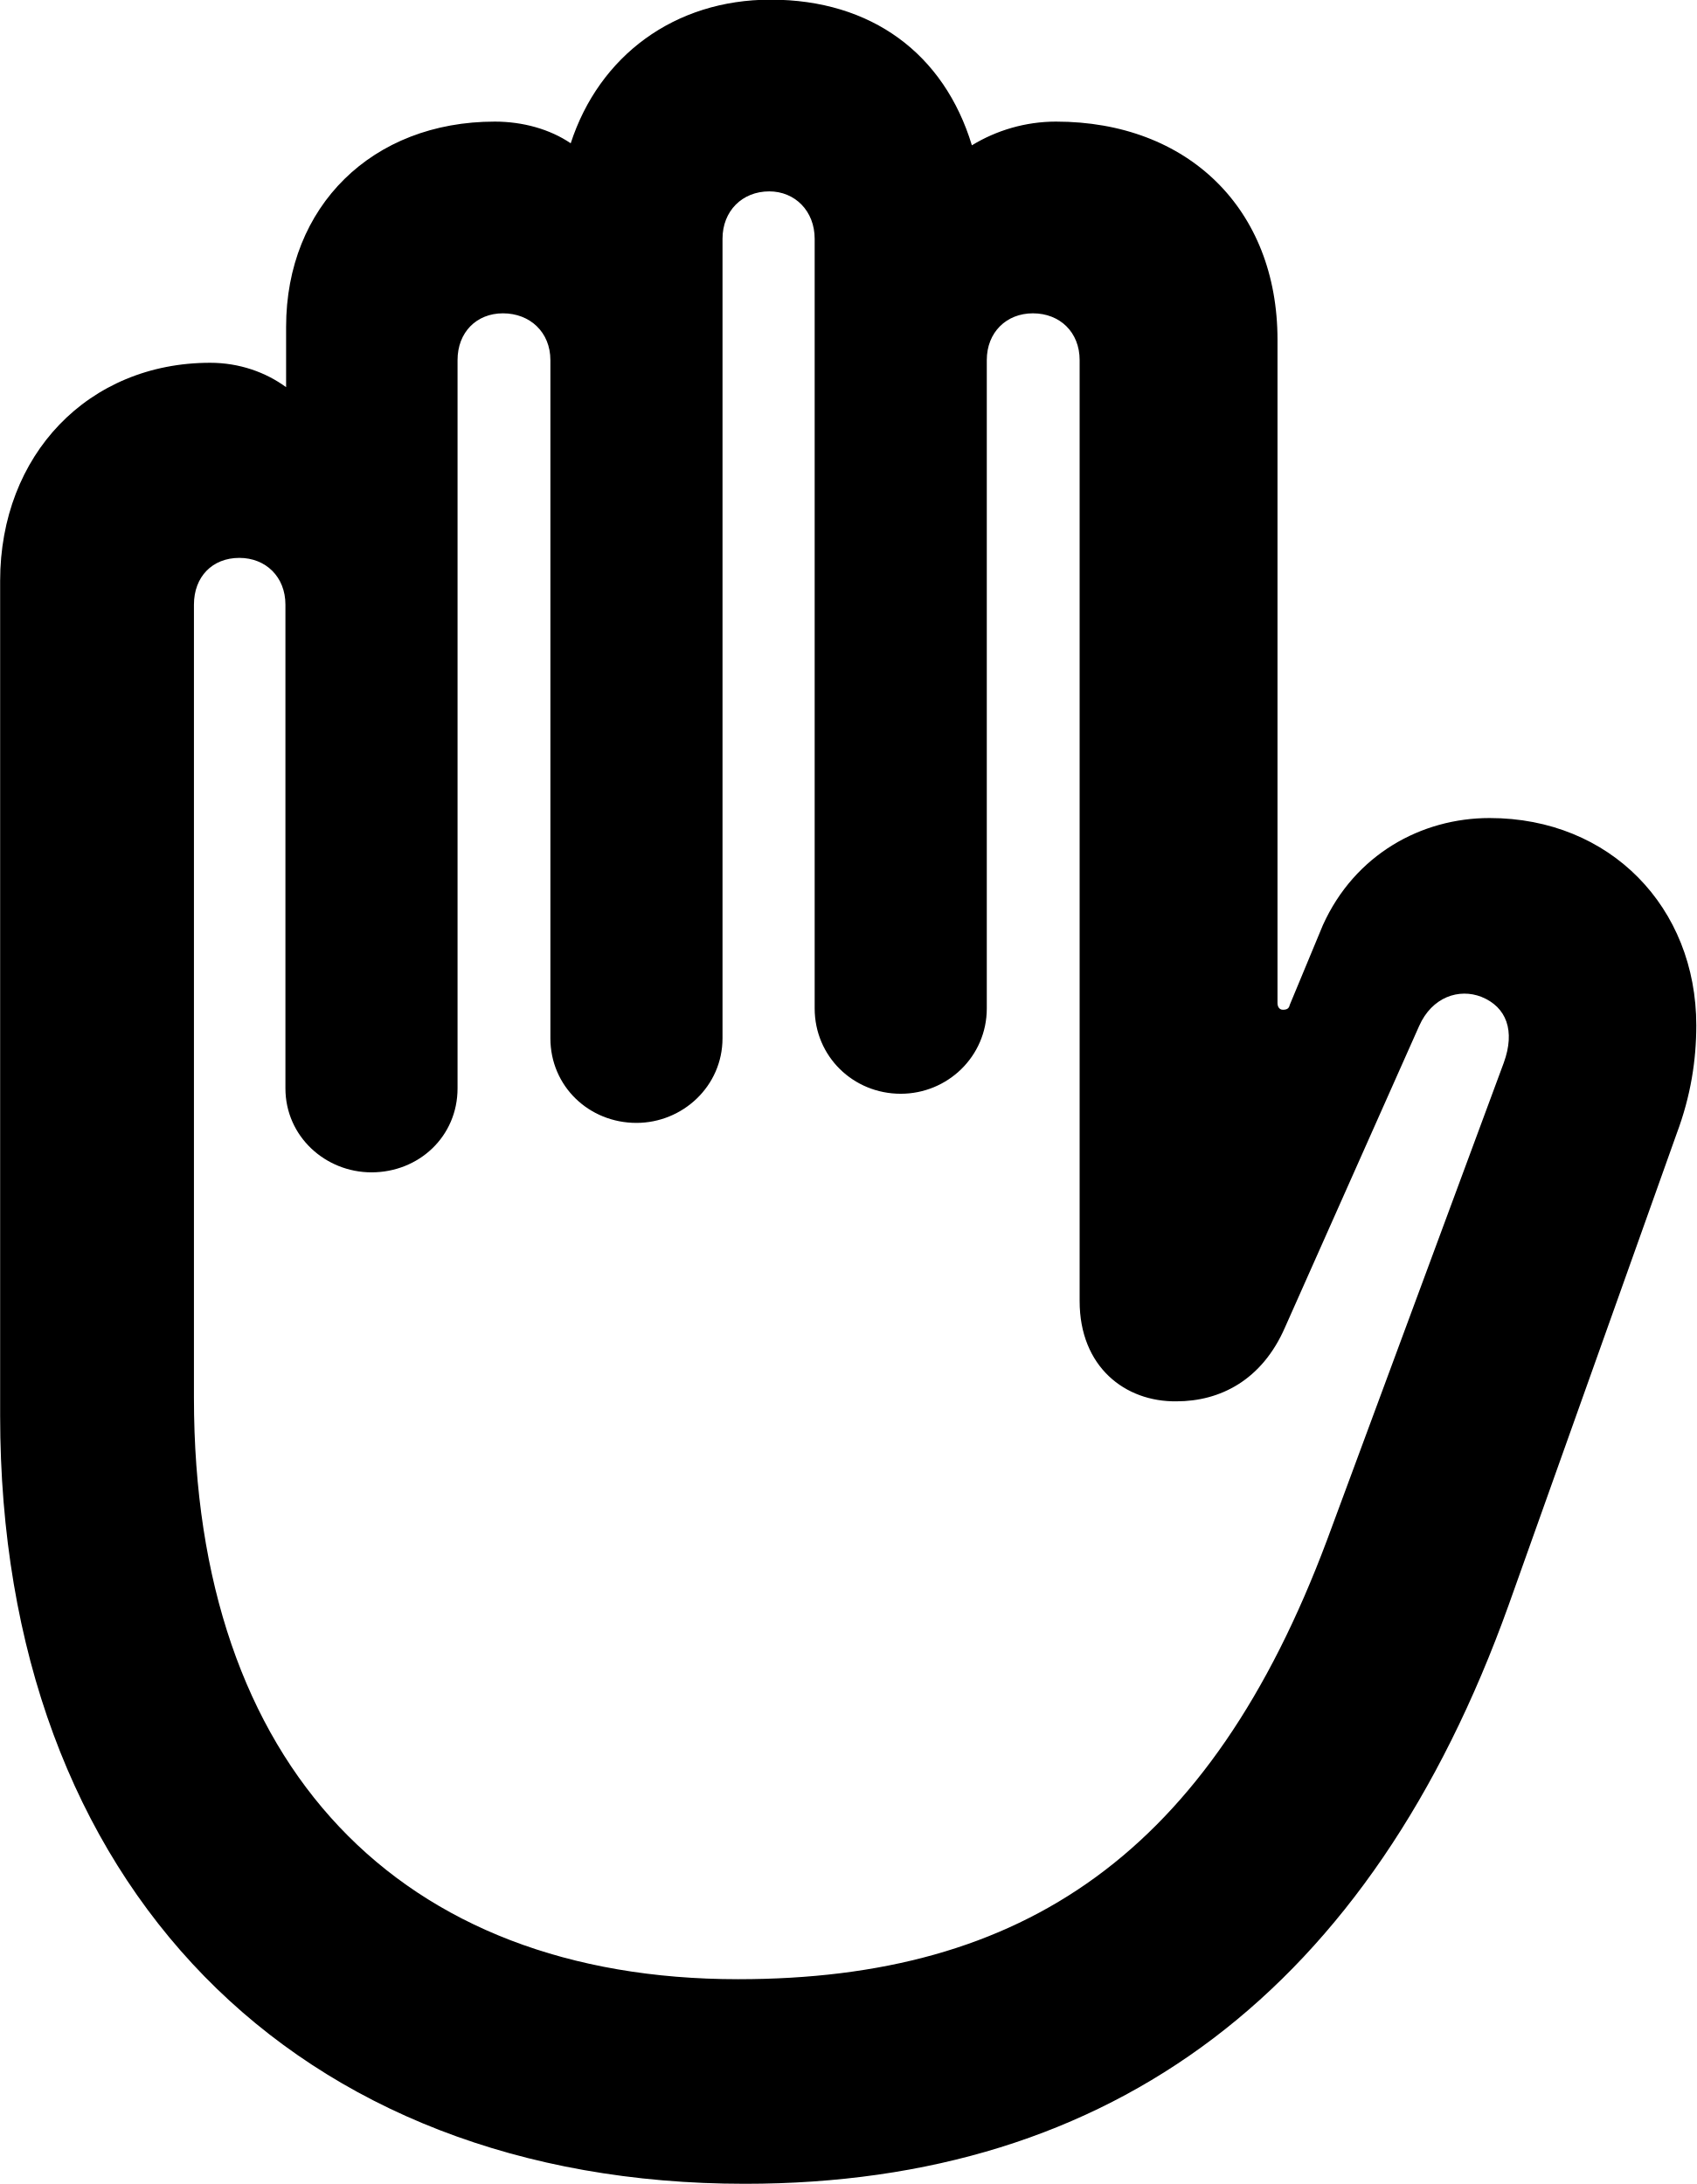
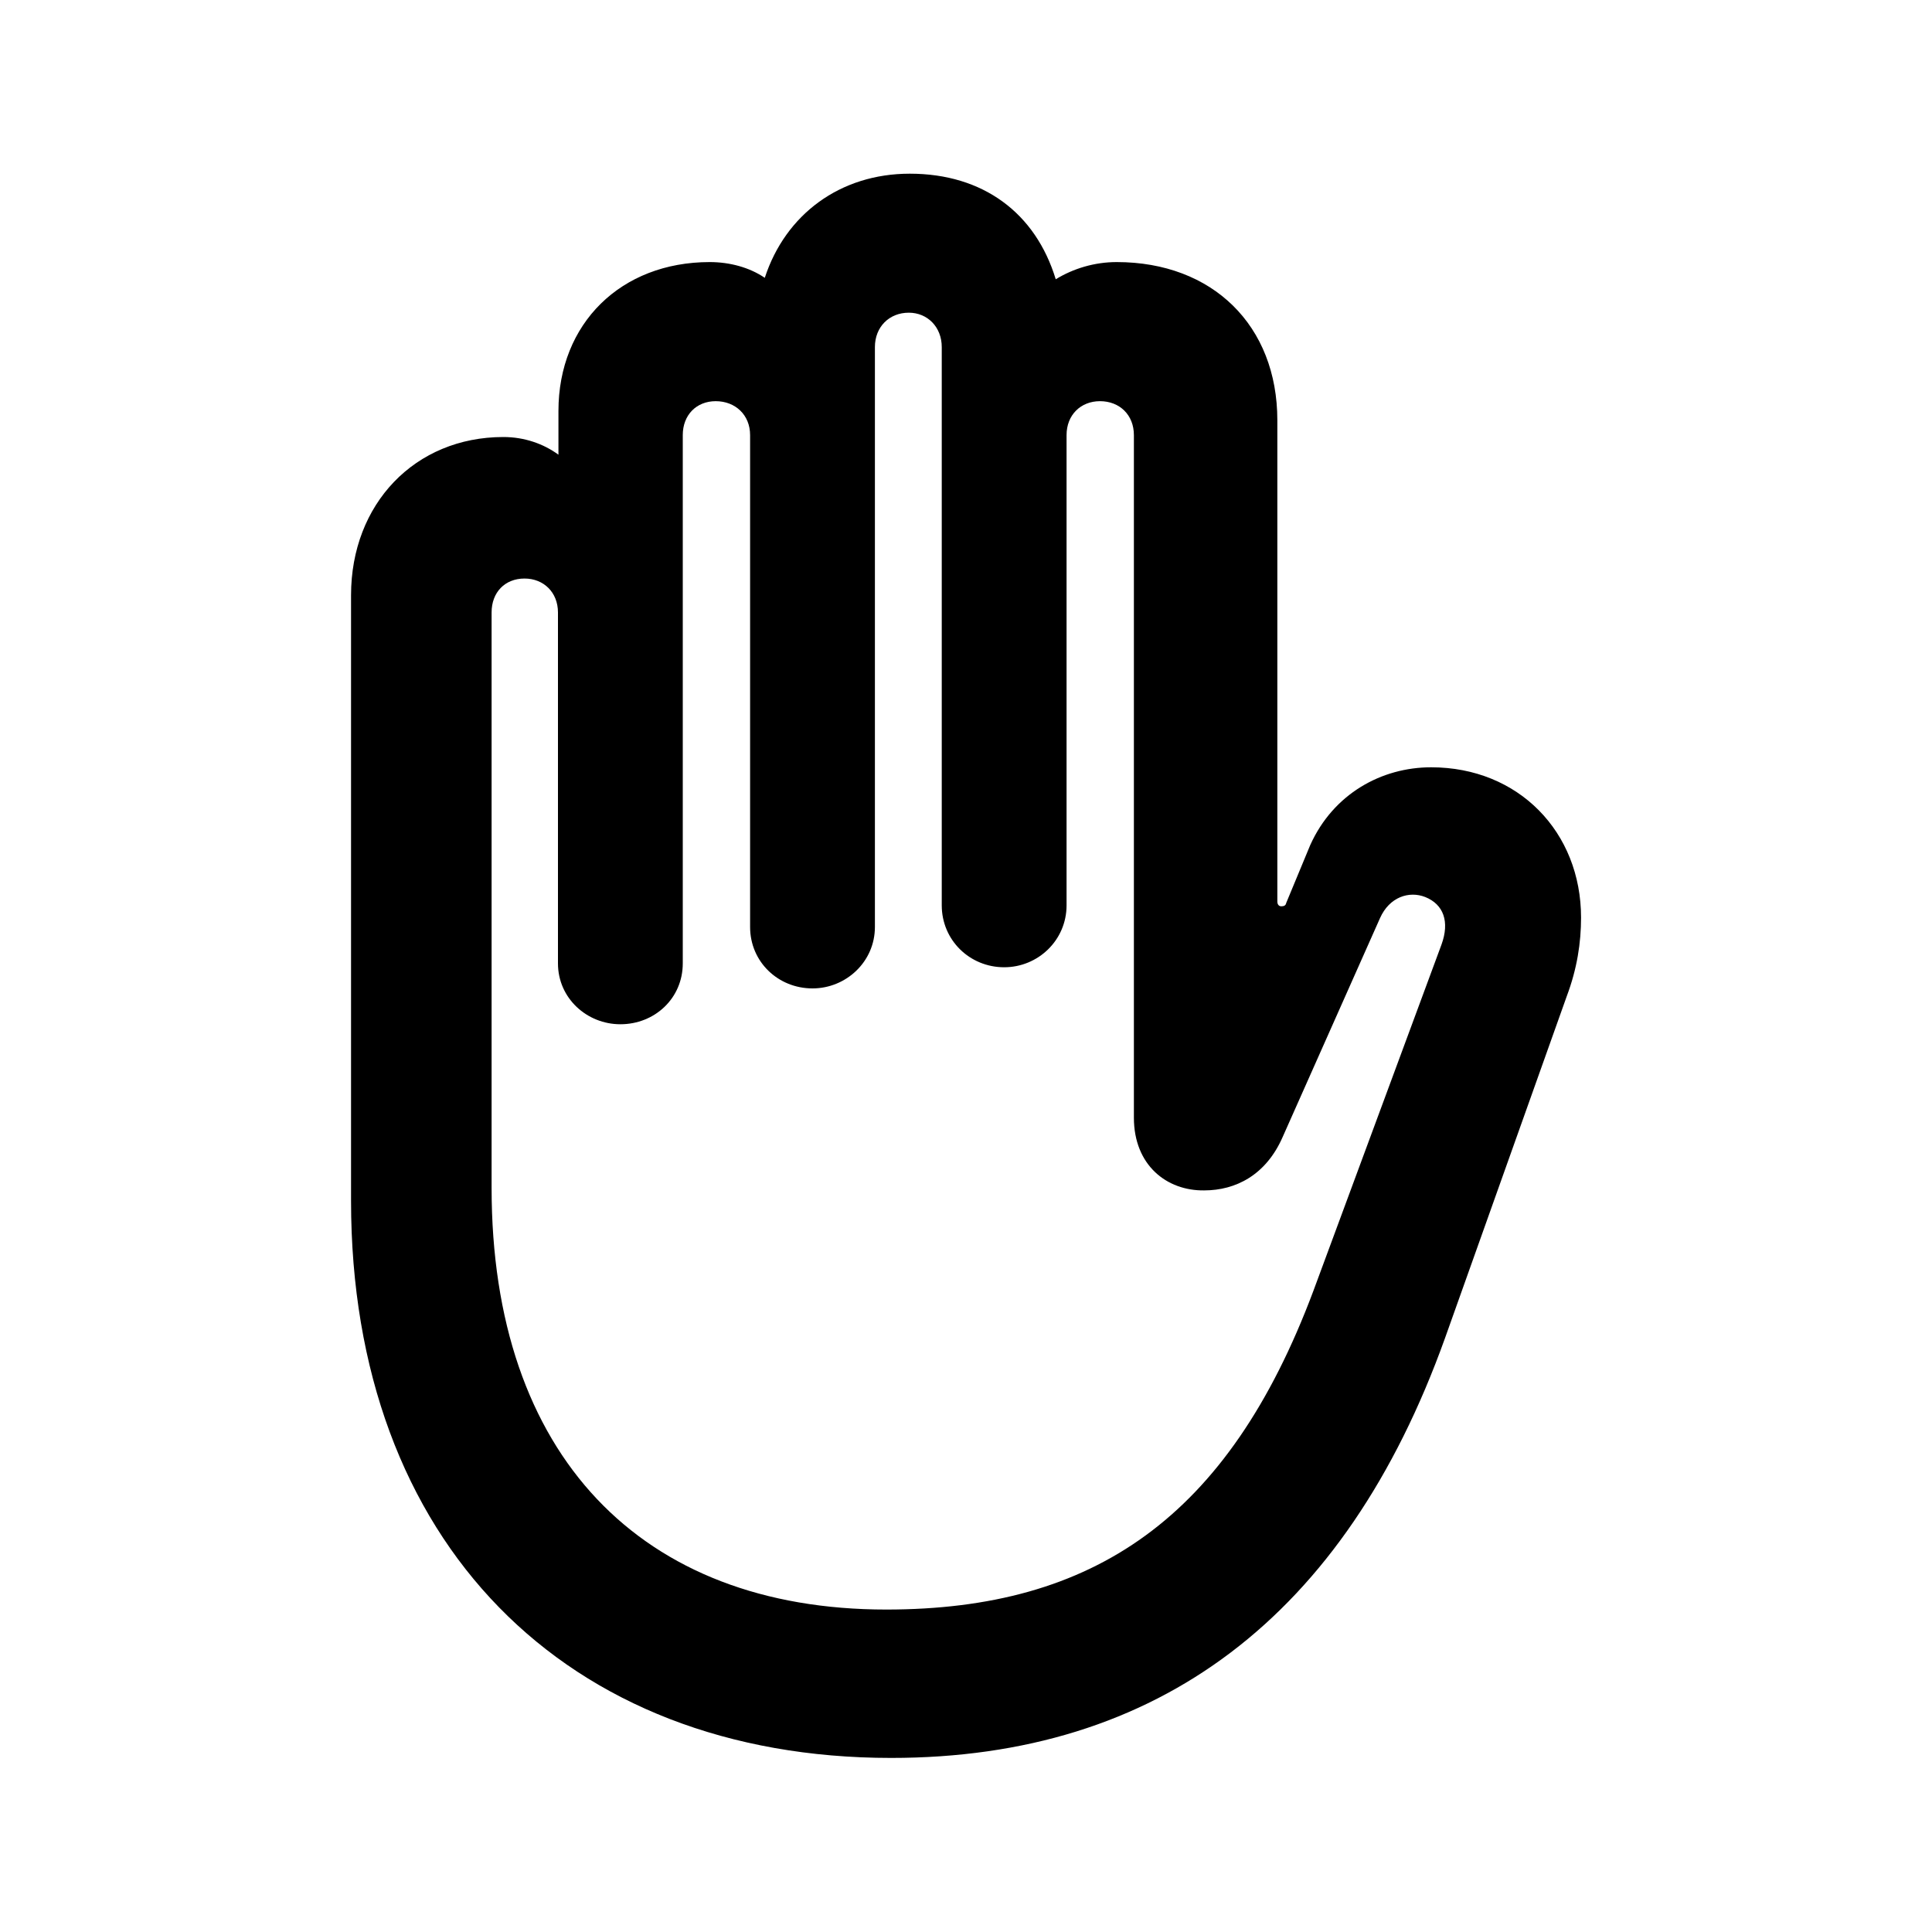
- <svg xmlns="http://www.w3.org/2000/svg" viewBox="0 0 25.033 32.238" width="25.033" height="32.238" fill="currentColor">
-   <path d="M10.992 32.235C16.432 32.235 20.232 29.355 22.262 23.695L24.742 16.735C24.952 16.175 25.032 15.645 25.032 15.135C25.032 13.395 23.762 12.075 21.982 12.075C20.972 12.075 19.992 12.615 19.522 13.655L19.032 14.835C19.022 14.885 18.992 14.905 18.932 14.905C18.882 14.905 18.852 14.865 18.852 14.805V5.015C18.852 3.085 17.532 1.795 15.582 1.795C15.132 1.795 14.702 1.925 14.342 2.145C13.932 0.795 12.862 -0.005 11.372 -0.005C9.952 -0.005 8.842 0.825 8.422 2.115C8.112 1.905 7.712 1.795 7.302 1.795C5.492 1.795 4.222 3.045 4.222 4.825V5.715C3.922 5.495 3.532 5.355 3.102 5.355C1.302 5.355 0.002 6.715 0.002 8.575V20.895C0.002 27.845 4.372 32.235 10.992 32.235ZM10.892 29.215C5.902 29.215 2.862 26.075 2.862 20.635V8.925C2.862 8.515 3.132 8.235 3.532 8.235C3.922 8.235 4.212 8.515 4.212 8.925V16.065C4.212 16.775 4.802 17.305 5.482 17.305C6.182 17.305 6.752 16.775 6.752 16.065V5.315C6.752 4.905 7.032 4.625 7.422 4.625C7.822 4.625 8.122 4.905 8.122 5.315V15.325C8.122 16.035 8.692 16.575 9.392 16.575C10.072 16.575 10.662 16.035 10.662 15.325V3.525C10.662 3.115 10.952 2.825 11.352 2.825C11.732 2.825 12.022 3.115 12.022 3.525V14.885C12.022 15.595 12.592 16.145 13.292 16.145C13.982 16.145 14.562 15.595 14.562 14.885V5.315C14.562 4.905 14.852 4.625 15.242 4.625C15.642 4.625 15.932 4.905 15.932 5.315V19.205C15.932 20.175 16.602 20.695 17.362 20.685C18.002 20.685 18.622 20.375 18.962 19.595L20.942 15.145C21.132 14.715 21.532 14.585 21.862 14.715C22.232 14.865 22.362 15.215 22.192 15.685L19.582 22.735C17.852 27.355 15.112 29.215 10.892 29.215Z" />
+ <svg xmlns="http://www.w3.org/2000/svg" width="20" height="20" viewBox="0 0 20 20" fill="currentColor">
+   <path d="M9.225 18.198C11.992 18.198 13.925 16.733 14.958 13.854L16.219 10.313C16.326 10.028 16.367 9.759 16.367 9.499C16.367 8.614 15.721 7.943 14.815 7.943C14.302 7.943 13.803 8.217 13.564 8.747L13.315 9.347C13.31 9.372 13.294 9.382 13.264 9.382C13.238 9.382 13.223 9.362 13.223 9.332V4.351C13.223 3.369 12.552 2.713 11.56 2.713C11.331 2.713 11.112 2.779 10.929 2.891C10.72 2.204 10.176 1.798 9.418 1.798C8.696 1.798 8.131 2.22 7.917 2.876C7.76 2.769 7.556 2.713 7.347 2.713C6.427 2.713 5.781 3.349 5.781 4.255V4.707C5.628 4.595 5.43 4.524 5.211 4.524C4.295 4.524 3.634 5.216 3.634 6.162V12.43C3.634 15.965 5.857 18.198 9.225 18.198ZM9.174 16.662C6.635 16.662 5.089 15.065 5.089 12.297V6.34C5.089 6.132 5.226 5.989 5.43 5.989C5.628 5.989 5.776 6.132 5.776 6.34V9.973C5.776 10.334 6.076 10.603 6.422 10.603C6.778 10.603 7.068 10.334 7.068 9.973V4.504C7.068 4.295 7.21 4.153 7.409 4.153C7.612 4.153 7.765 4.295 7.765 4.504V9.596C7.765 9.957 8.055 10.232 8.411 10.232C8.757 10.232 9.057 9.957 9.057 9.596V3.593C9.057 3.385 9.204 3.237 9.408 3.237C9.601 3.237 9.749 3.385 9.749 3.593V9.372C9.749 9.733 10.039 10.013 10.395 10.013C10.746 10.013 11.041 9.733 11.041 9.372V4.504C11.041 4.295 11.188 4.153 11.387 4.153C11.59 4.153 11.738 4.295 11.738 4.504V11.57C11.738 12.063 12.079 12.328 12.465 12.323C12.791 12.323 13.106 12.165 13.279 11.768L14.286 9.504C14.383 9.286 14.586 9.22 14.754 9.286C14.943 9.362 15.009 9.54 14.922 9.779L13.595 13.366C12.714 15.716 11.32 16.662 9.174 16.662Z" fill="currentColor" />
</svg>
